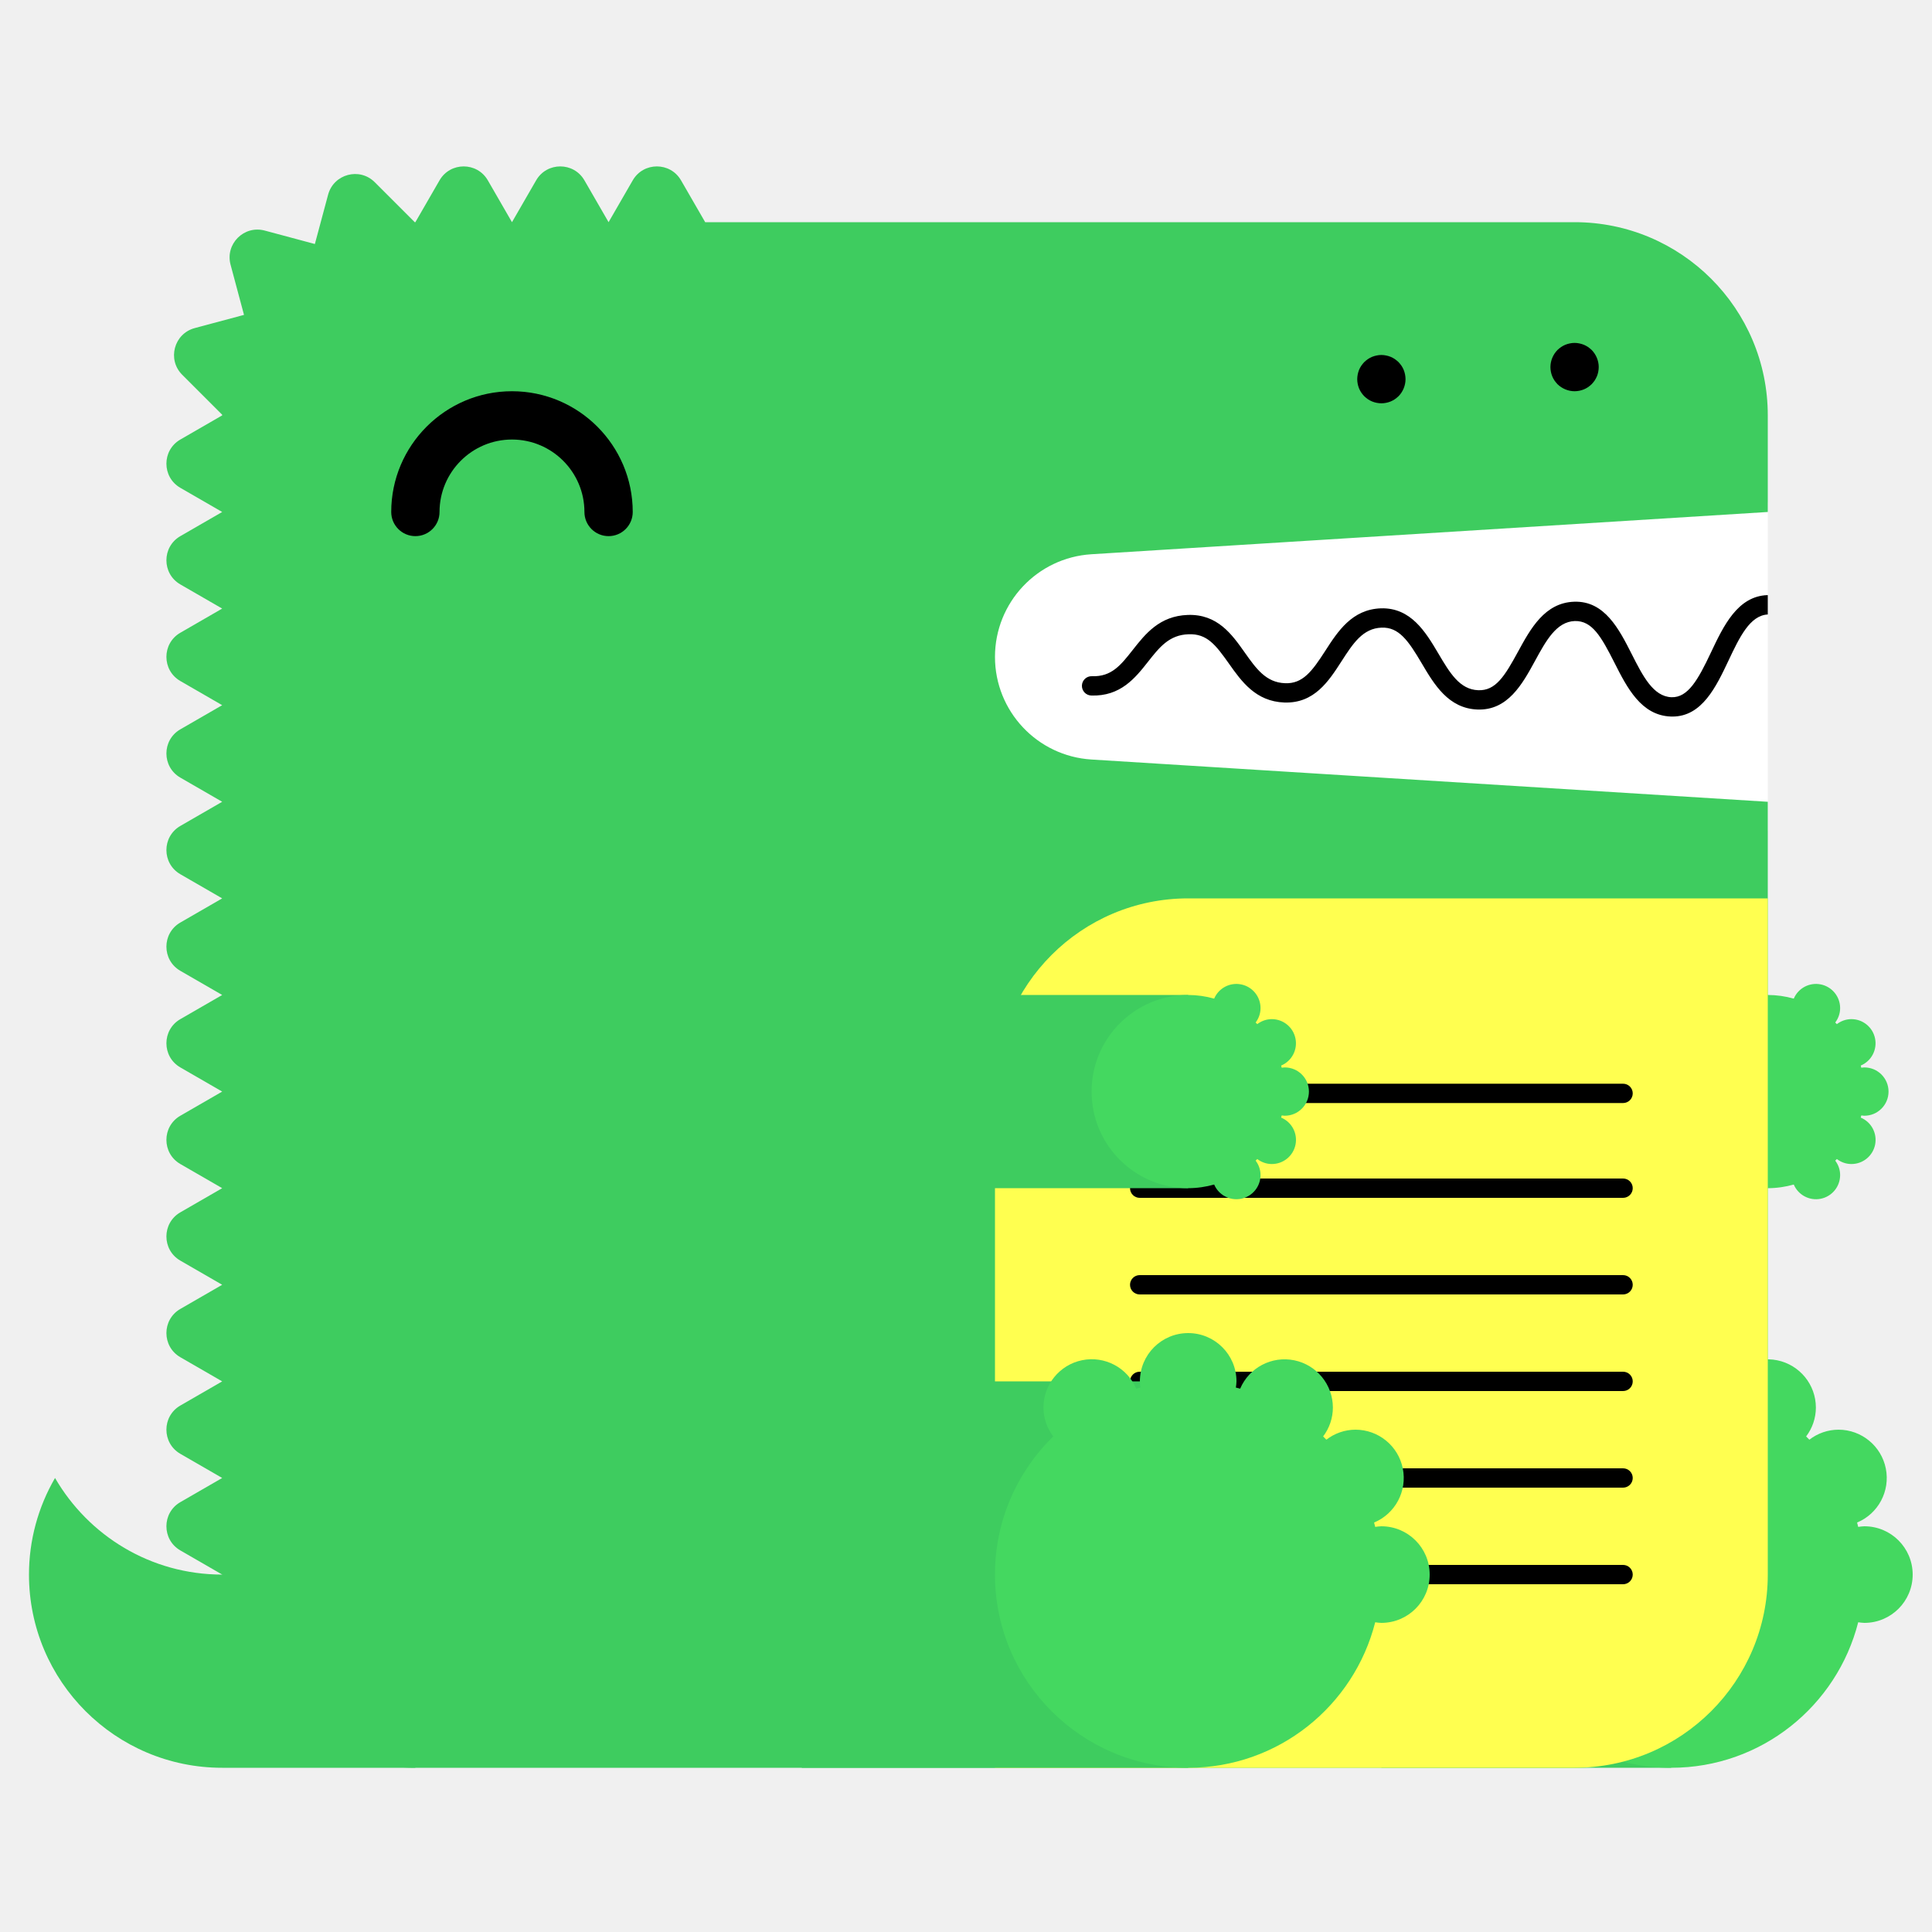
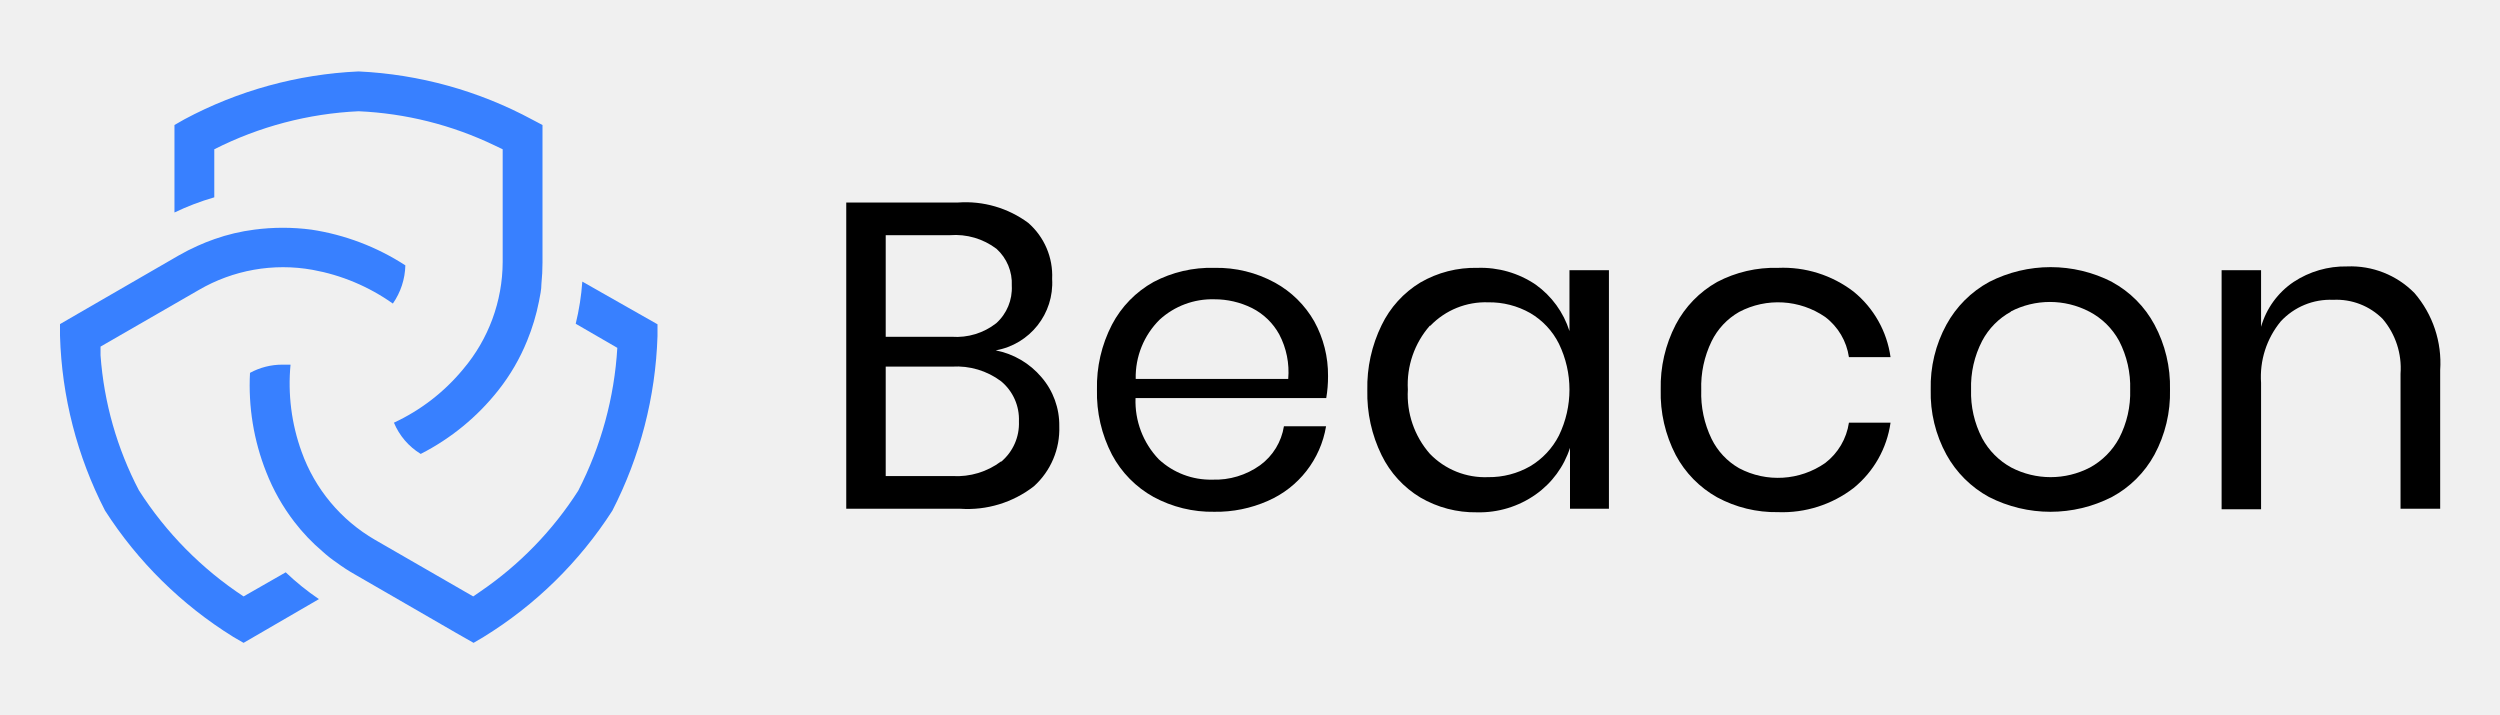
- <svg xmlns="http://www.w3.org/2000/svg" width="200" height="200" viewBox="0 0 200 200">
-   <g fill="none" fill-rule="evenodd">
-     <path fill="#FFF" d="M99 52h84v34H99z" />
-     <path d="M23 163c-7.398 0-13.843-4.027-17.303-10A19.886 19.886 0 0 0 3 163c0 11.046 8.954 20 20 20h20v-20H23z" fill="#3ECC5F" />
-     <path d="M112.98 57.376L183 53V43c0-11.046-8.954-20-20-20H73l-2.5-4.33c-1.112-1.925-3.889-1.925-5 0L63 23l-2.5-4.33c-1.111-1.925-3.889-1.925-5 0L53 23l-2.5-4.33c-1.111-1.925-3.889-1.925-5 0L43 23c-.022 0-.042.003-.065.003l-4.142-4.141c-1.57-1.571-4.252-.853-4.828 1.294l-1.369 5.104-5.192-1.392c-2.148-.575-4.111 1.389-3.535 3.536l1.39 5.193-5.102 1.367c-2.148.576-2.867 3.259-1.296 4.83l4.142 4.142c0 .021-.003.042-.003.064l-4.33 2.5c-1.925 1.111-1.925 3.889 0 5L23 53l-4.33 2.5c-1.925 1.111-1.925 3.889 0 5L23 63l-4.33 2.5c-1.925 1.111-1.925 3.889 0 5L23 73l-4.33 2.5c-1.925 1.111-1.925 3.889 0 5L23 83l-4.33 2.5c-1.925 1.111-1.925 3.889 0 5L23 93l-4.33 2.5c-1.925 1.111-1.925 3.889 0 5L23 103l-4.33 2.5c-1.925 1.111-1.925 3.889 0 5L23 113l-4.33 2.5c-1.925 1.111-1.925 3.889 0 5L23 123l-4.33 2.5c-1.925 1.111-1.925 3.889 0 5L23 133l-4.33 2.5c-1.925 1.111-1.925 3.889 0 5L23 143l-4.33 2.5c-1.925 1.111-1.925 3.889 0 5L23 153l-4.33 2.5c-1.925 1.111-1.925 3.889 0 5L23 163c0 11.046 8.954 20 20 20h120c11.046 0 20-8.954 20-20V83l-70.02-4.376A10.645 10.645 0 0 1 103 68c0-5.621 4.37-10.273 9.98-10.624" fill="#3ECC5F" />
-     <path fill="#3ECC5F" d="M143 183h30v-40h-30z" />
-     <path d="M193 158c-.219 0-.428.037-.639.064-.038-.15-.074-.301-.116-.451A5 5 0 0 0 190.32 148a4.96 4.96 0 0 0-3.016 1.036 26.531 26.531 0 0 0-.335-.336 4.955 4.955 0 0 0 1.011-2.987 5 5 0 0 0-9.599-1.959c-.148-.042-.297-.077-.445-.115.027-.211.064-.42.064-.639a5 5 0 0 0-5-5 5 5 0 0 0-5 5c0 .219.037.428.064.639-.148.038-.297.073-.445.115a4.998 4.998 0 0 0-9.599 1.959c0 1.125.384 2.151 1.011 2.987-3.717 3.632-6.031 8.693-6.031 14.3 0 11.046 8.954 20 20 20 9.339 0 17.16-6.41 19.361-15.064.211.027.42.064.639.064a5 5 0 0 0 5-5 5 5 0 0 0-5-5" fill="#44D860" />
-     <path fill="#3ECC5F" d="M153 123h30v-20h-30z" />
-     <path d="M193 115.5a2.5 2.5 0 1 0 0-5c-.109 0-.214.019-.319.032-.02-.075-.037-.15-.058-.225a2.501 2.501 0 0 0-.963-4.807c-.569 0-1.088.197-1.508.518a6.653 6.653 0 0 0-.168-.168c.314-.417.506-.931.506-1.494a2.5 2.5 0 0 0-4.8-.979A9.987 9.987 0 0 0 183 103c-5.522 0-10 4.478-10 10s4.478 10 10 10c.934 0 1.833-.138 2.69-.377a2.5 2.5 0 0 0 4.8-.979c0-.563-.192-1.077-.506-1.494.057-.055.113-.111.168-.168.42.321.939.518 1.508.518a2.5 2.5 0 0 0 .963-4.807c.021-.074.038-.15.058-.225.105.013.21.032.319.032" fill="#44D860" />
-     <path d="M63 55.5a2.5 2.5 0 0 1-2.5-2.5c0-4.136-3.364-7.5-7.5-7.5s-7.5 3.364-7.5 7.5a2.5 2.5 0 1 1-5 0c0-6.893 5.607-12.5 12.5-12.5S65.5 46.107 65.5 53a2.5 2.5 0 0 1-2.5 2.5" fill="#000" />
-     <path d="M103 183h60c11.046 0 20-8.954 20-20V93h-60c-11.046 0-20 8.954-20 20v70z" fill="#FFFF50" />
-     <path d="M168.02 124h-50.04a1 1 0 1 1 0-2h50.04a1 1 0 1 1 0 2m0 20h-50.04a1 1 0 1 1 0-2h50.04a1 1 0 1 1 0 2m0 20h-50.04a1 1 0 1 1 0-2h50.04a1 1 0 1 1 0 2m0-49.814h-50.04a1 1 0 1 1 0-2h50.04a1 1 0 1 1 0 2m0 19.814h-50.04a1 1 0 1 1 0-2h50.04a1 1 0 1 1 0 2m0 20h-50.04a1 1 0 1 1 0-2h50.04a1 1 0 1 1 0 2M183 61.611c-.012 0-.022-.006-.034-.005-3.09.105-4.552 3.196-5.842 5.923-1.346 2.85-2.387 4.703-4.093 4.647-1.889-.068-2.969-2.202-4.113-4.46-1.314-2.594-2.814-5.536-5.963-5.426-3.046.104-4.513 2.794-5.807 5.167-1.377 2.528-2.314 4.065-4.121 3.994-1.927-.07-2.951-1.805-4.136-3.813-1.321-2.236-2.848-4.75-5.936-4.664-2.994.103-4.465 2.385-5.763 4.4-1.373 2.13-2.335 3.428-4.165 3.351-1.973-.07-2.992-1.51-4.171-3.177-1.324-1.873-2.816-3.993-5.895-3.89-2.928.1-4.399 1.97-5.696 3.618-1.232 1.564-2.194 2.802-4.229 2.724a1 1 0 0 0-.072 2c3.017.101 4.545-1.8 5.872-3.487 1.177-1.496 2.193-2.787 4.193-2.855 1.926-.082 2.829 1.115 4.195 3.045 1.297 1.834 2.769 3.914 5.731 4.021 3.103.104 4.596-2.215 5.918-4.267 1.182-1.834 2.202-3.417 4.15-3.484 1.793-.067 2.769 1.35 4.145 3.681 1.297 2.197 2.766 4.686 5.787 4.796 3.125.108 4.634-2.62 5.949-5.035 1.139-2.088 2.214-4.06 4.119-4.126 1.793-.042 2.728 1.595 4.111 4.33 1.292 2.553 2.757 5.445 5.825 5.556l.169.003c3.064 0 4.518-3.075 5.805-5.794 1.139-2.41 2.217-4.68 4.067-4.773v-2z" fill="#000" />
-     <path fill="#3ECC5F" d="M83 183h40v-40H83z" />
-     <path d="M143 158c-.219 0-.428.037-.639.064-.038-.15-.074-.301-.116-.451A5 5 0 0 0 140.32 148a4.96 4.96 0 0 0-3.016 1.036 26.531 26.531 0 0 0-.335-.336 4.955 4.955 0 0 0 1.011-2.987 5 5 0 0 0-9.599-1.959c-.148-.042-.297-.077-.445-.115.027-.211.064-.42.064-.639a5 5 0 0 0-5-5 5 5 0 0 0-5 5c0 .219.037.428.064.639-.148.038-.297.073-.445.115a4.998 4.998 0 0 0-9.599 1.959c0 1.125.384 2.151 1.011 2.987-3.717 3.632-6.031 8.693-6.031 14.3 0 11.046 8.954 20 20 20 9.339 0 17.16-6.41 19.361-15.064.211.027.42.064.639.064a5 5 0 0 0 5-5 5 5 0 0 0-5-5" fill="#44D860" />
-     <path fill="#3ECC5F" d="M83 123h40v-20H83z" />
-     <path d="M133 115.5a2.5 2.5 0 1 0 0-5c-.109 0-.214.019-.319.032-.02-.075-.037-.15-.058-.225a2.501 2.501 0 0 0-.963-4.807c-.569 0-1.088.197-1.508.518a6.653 6.653 0 0 0-.168-.168c.314-.417.506-.931.506-1.494a2.5 2.5 0 0 0-4.8-.979A9.987 9.987 0 0 0 123 103c-5.522 0-10 4.478-10 10s4.478 10 10 10c.934 0 1.833-.138 2.69-.377a2.5 2.5 0 0 0 4.8-.979c0-.563-.192-1.077-.506-1.494.057-.055.113-.111.168-.168.42.321.939.518 1.508.518a2.5 2.5 0 0 0 .963-4.807c.021-.074.038-.15.058-.225.105.013.21.032.319.032" fill="#44D860" />
-     <path d="M143 41.75c-.16 0-.33-.02-.49-.05a2.52 2.52 0 0 1-.47-.14c-.15-.06-.29-.14-.431-.23-.13-.09-.259-.2-.38-.31-.109-.12-.219-.24-.309-.38s-.17-.28-.231-.43a2.619 2.619 0 0 1-.189-.96c0-.16.02-.33.05-.49.03-.16.08-.31.139-.47.061-.15.141-.29.231-.43.09-.13.2-.26.309-.38.121-.11.25-.22.38-.31.141-.09.281-.17.431-.23.149-.06.31-.11.47-.14.32-.07.65-.07.98 0 .159.03.32.08.47.14.149.06.29.14.43.23.13.09.259.2.38.31.11.12.22.25.31.38.09.14.17.28.23.43.06.16.11.31.14.47.029.16.05.33.05.49 0 .66-.271 1.31-.73 1.77-.121.11-.25.22-.38.31-.14.09-.281.17-.43.23a2.565 2.565 0 0 1-.96.19m20-1.25c-.66 0-1.3-.27-1.771-.73a3.802 3.802 0 0 1-.309-.38c-.09-.14-.17-.28-.231-.43a2.619 2.619 0 0 1-.189-.96c0-.66.27-1.3.729-1.77.121-.11.25-.22.38-.31.141-.09.281-.17.431-.23.149-.06.31-.11.47-.14.32-.07.66-.07.98 0 .159.03.32.08.47.14.149.06.29.14.43.23.13.09.259.2.38.31.459.47.73 1.11.73 1.77 0 .16-.021.33-.05.49-.03.16-.08.32-.14.47-.07.15-.14.29-.23.43-.09.13-.2.26-.31.38-.121.11-.25.22-.38.31-.14.09-.281.17-.43.23a2.565 2.565 0 0 1-.96.19" fill="#000" />
-   </g>
+ <svg xmlns="http://www.w3.org/2000/svg" id="a1ca2ff0-5833-4c3c-915b-5cf6253aecb1" data-name="Guides" width="140" height="40" viewBox="0 0 140 40">
+   <path d="M36.82,18.16v.66a23,23,0,0,1-2.53,9.78,22.73,22.73,0,0,1-7.21,7.07l-.56.33-1-.57-5.66-3.27a9.65,9.65,0,0,1-1-.65h0a6.92,6.92,0,0,1-.8-.63,10.76,10.76,0,0,1-1.58-1.66,11.33,11.33,0,0,1-1.57-2.78A13.17,13.17,0,0,1,14,20.88a3.78,3.78,0,0,1,1.81-.46l.46,0a11.2,11.2,0,0,0,.62,4.88A9.33,9.33,0,0,0,21,30.23l5.5,3.17.42-.29a19.61,19.61,0,0,0,5.46-5.63,20.09,20.09,0,0,0,2.19-8l-2.33-1.35a14.15,14.15,0,0,0,.37-2.36Z" style="fill:#3880ff" />
+   <path d="M30.38,7V14.7a11.71,11.71,0,0,1-.06,1.19h0c0,.34-.08.68-.14,1a11.77,11.77,0,0,1-.66,2.19,11.32,11.32,0,0,1-1.61,2.77,13.13,13.13,0,0,1-4.35,3.57,3.73,3.73,0,0,1-1.5-1.75,11.08,11.08,0,0,0,3.88-3h0a9.33,9.33,0,0,0,2.21-6V8.36l-.46-.22a19.58,19.58,0,0,0-7.61-1.91A19.9,19.9,0,0,0,12,8.36v2.69a14.39,14.39,0,0,0-2.23.85V7l.56-.32A22.86,22.86,0,0,1,20.08,4a22.75,22.75,0,0,1,9.73,2.7Z" style="fill:#3880ff" />
+   <path d="M11.13,16.24l-5.5,3.17c0,.14,0,.31,0,.49a19.33,19.33,0,0,0,2.15,7.56,20.05,20.05,0,0,0,5.86,5.94L16,32.05a14.35,14.35,0,0,0,1.86,1.5L13.64,36l-.57-.33a22.83,22.83,0,0,1-7.19-7.08A22.84,22.84,0,0,1,3.36,18.8v-.65l1-.58L10,14.31a11.75,11.75,0,0,1,1.06-.54c.31-.14.63-.27.95-.38a10.8,10.8,0,0,1,2.23-.53,12.24,12.24,0,0,1,3.2,0,13.34,13.34,0,0,1,5.26,2A3.9,3.9,0,0,1,22,17a11.22,11.22,0,0,0-4.5-1.89A9.36,9.36,0,0,0,11.13,16.24Z" style="fill:#3880ff" />
+   <path d="M58.32,21.12a4.11,4.11,0,0,1,1,2.75,4.32,4.32,0,0,1-1.42,3.36,6.05,6.05,0,0,1-4.13,1.26H47.39V11.34h6.27a5.9,5.9,0,0,1,3.92,1.14,3.92,3.92,0,0,1,1.34,3.14,3.83,3.83,0,0,1-3.16,4A4.48,4.48,0,0,1,58.32,21.12ZM49.6,18.86h3.7a3.62,3.62,0,0,0,2.49-.76A2.64,2.64,0,0,0,56.66,16a2.61,2.61,0,0,0-.86-2.07,3.83,3.83,0,0,0-2.6-.76H49.6Zm6.46,7a2.79,2.79,0,0,0,1-2.26,2.77,2.77,0,0,0-1-2.25,4.15,4.15,0,0,0-2.74-.82H49.6v6.13h3.75A4.13,4.13,0,0,0,56.06,25.84Z" />
+   <path d="M74.27,22.29H63.59a4.7,4.7,0,0,0,1.3,3.43,4.26,4.26,0,0,0,3,1.14,4.33,4.33,0,0,0,2.68-.81,3.35,3.35,0,0,0,1.33-2.18h2.36A5.55,5.55,0,0,1,71,28.05a7.15,7.15,0,0,1-3,.61,6.88,6.88,0,0,1-3.4-.83,5.85,5.85,0,0,1-2.33-2.37,7.5,7.5,0,0,1-.84-3.64,7.53,7.53,0,0,1,.84-3.64,5.83,5.83,0,0,1,2.33-2.39A6.88,6.88,0,0,1,68,15a6.77,6.77,0,0,1,3.4.83A5.68,5.68,0,0,1,73.6,18a6.21,6.21,0,0,1,.77,3.06A7.06,7.06,0,0,1,74.27,22.29Zm-2.63-3.56a3.58,3.58,0,0,0-1.53-1.48A4.72,4.72,0,0,0,68,16.76a4.36,4.36,0,0,0-3.06,1.14,4.52,4.52,0,0,0-1.34,3.32h8.54A4.51,4.51,0,0,0,71.64,18.73Z" />
+   <path d="M86,15.94a5.08,5.08,0,0,1,1.89,2.6V15.13h2.21V28.49H87.92V25.08A5.11,5.11,0,0,1,86,27.69a5.47,5.47,0,0,1-3.29,1,6.09,6.09,0,0,1-3.17-.83,5.67,5.67,0,0,1-2.17-2.37,7.85,7.85,0,0,1-.8-3.64,7.88,7.88,0,0,1,.8-3.64,5.67,5.67,0,0,1,2.17-2.39A6.09,6.09,0,0,1,82.74,15,5.48,5.48,0,0,1,86,15.94Zm-5.93,2.3a5,5,0,0,0-1.23,3.58,5,5,0,0,0,1.23,3.59,4.29,4.29,0,0,0,3.27,1.31,4.62,4.62,0,0,0,2.35-.61,4.24,4.24,0,0,0,1.61-1.72,5.89,5.89,0,0,0,0-5.14,4.12,4.12,0,0,0-1.61-1.72,4.62,4.62,0,0,0-2.35-.6A4.29,4.29,0,0,0,80.1,18.24Z" />
+   <path d="M103.8,16.33A5.74,5.74,0,0,1,105.87,20h-2.33a3.44,3.44,0,0,0-1.33-2.25,4.66,4.66,0,0,0-4.82-.28,3.83,3.83,0,0,0-1.54,1.64,5.8,5.8,0,0,0-.58,2.73,5.82,5.82,0,0,0,.58,2.74,3.83,3.83,0,0,0,1.54,1.64,4.64,4.64,0,0,0,4.82-.29,3.49,3.49,0,0,0,1.33-2.26h2.33a5.74,5.74,0,0,1-2.07,3.66,6.54,6.54,0,0,1-4.23,1.35,6.92,6.92,0,0,1-3.41-.83,5.88,5.88,0,0,1-2.32-2.37A7.5,7.5,0,0,1,93,21.82a7.53,7.53,0,0,1,.84-3.64,5.87,5.87,0,0,1,2.32-2.39A6.92,6.92,0,0,1,99.57,15,6.49,6.49,0,0,1,103.8,16.33Z" />
+   <path d="M118.27,15.79a5.89,5.89,0,0,1,2.38,2.39,7.32,7.32,0,0,1,.87,3.64,7.29,7.29,0,0,1-.87,3.64,5.9,5.9,0,0,1-2.38,2.37,7.56,7.56,0,0,1-6.89,0A6,6,0,0,1,109,25.46a7.19,7.19,0,0,1-.88-3.64,7.21,7.21,0,0,1,.88-3.64,6,6,0,0,1,2.39-2.39,7.56,7.56,0,0,1,6.89,0Zm-5.65,1.66A4,4,0,0,0,111,19.09a5.57,5.57,0,0,0-.62,2.73,5.53,5.53,0,0,0,.62,2.72,4.08,4.08,0,0,0,1.63,1.64,4.77,4.77,0,0,0,4.41,0,4.08,4.08,0,0,0,1.63-1.64,5.53,5.53,0,0,0,.62-2.72,5.57,5.57,0,0,0-.62-2.73A4,4,0,0,0,117,17.45a4.77,4.77,0,0,0-4.41,0Z" />
+   <path d="M135.21,16.41a6,6,0,0,1,1.44,4.32v7.76h-2.22V20.93a4.26,4.26,0,0,0-1-3.07,3.65,3.65,0,0,0-2.77-1.07A3.78,3.78,0,0,0,127.72,18a4.88,4.88,0,0,0-1.1,3.44v7.08h-2.21V15.13h2.21V18.3a4.53,4.53,0,0,1,1.82-2.51,5.26,5.26,0,0,1,3-.87A5,5,0,0,1,135.21,16.41Z" />
</svg>
